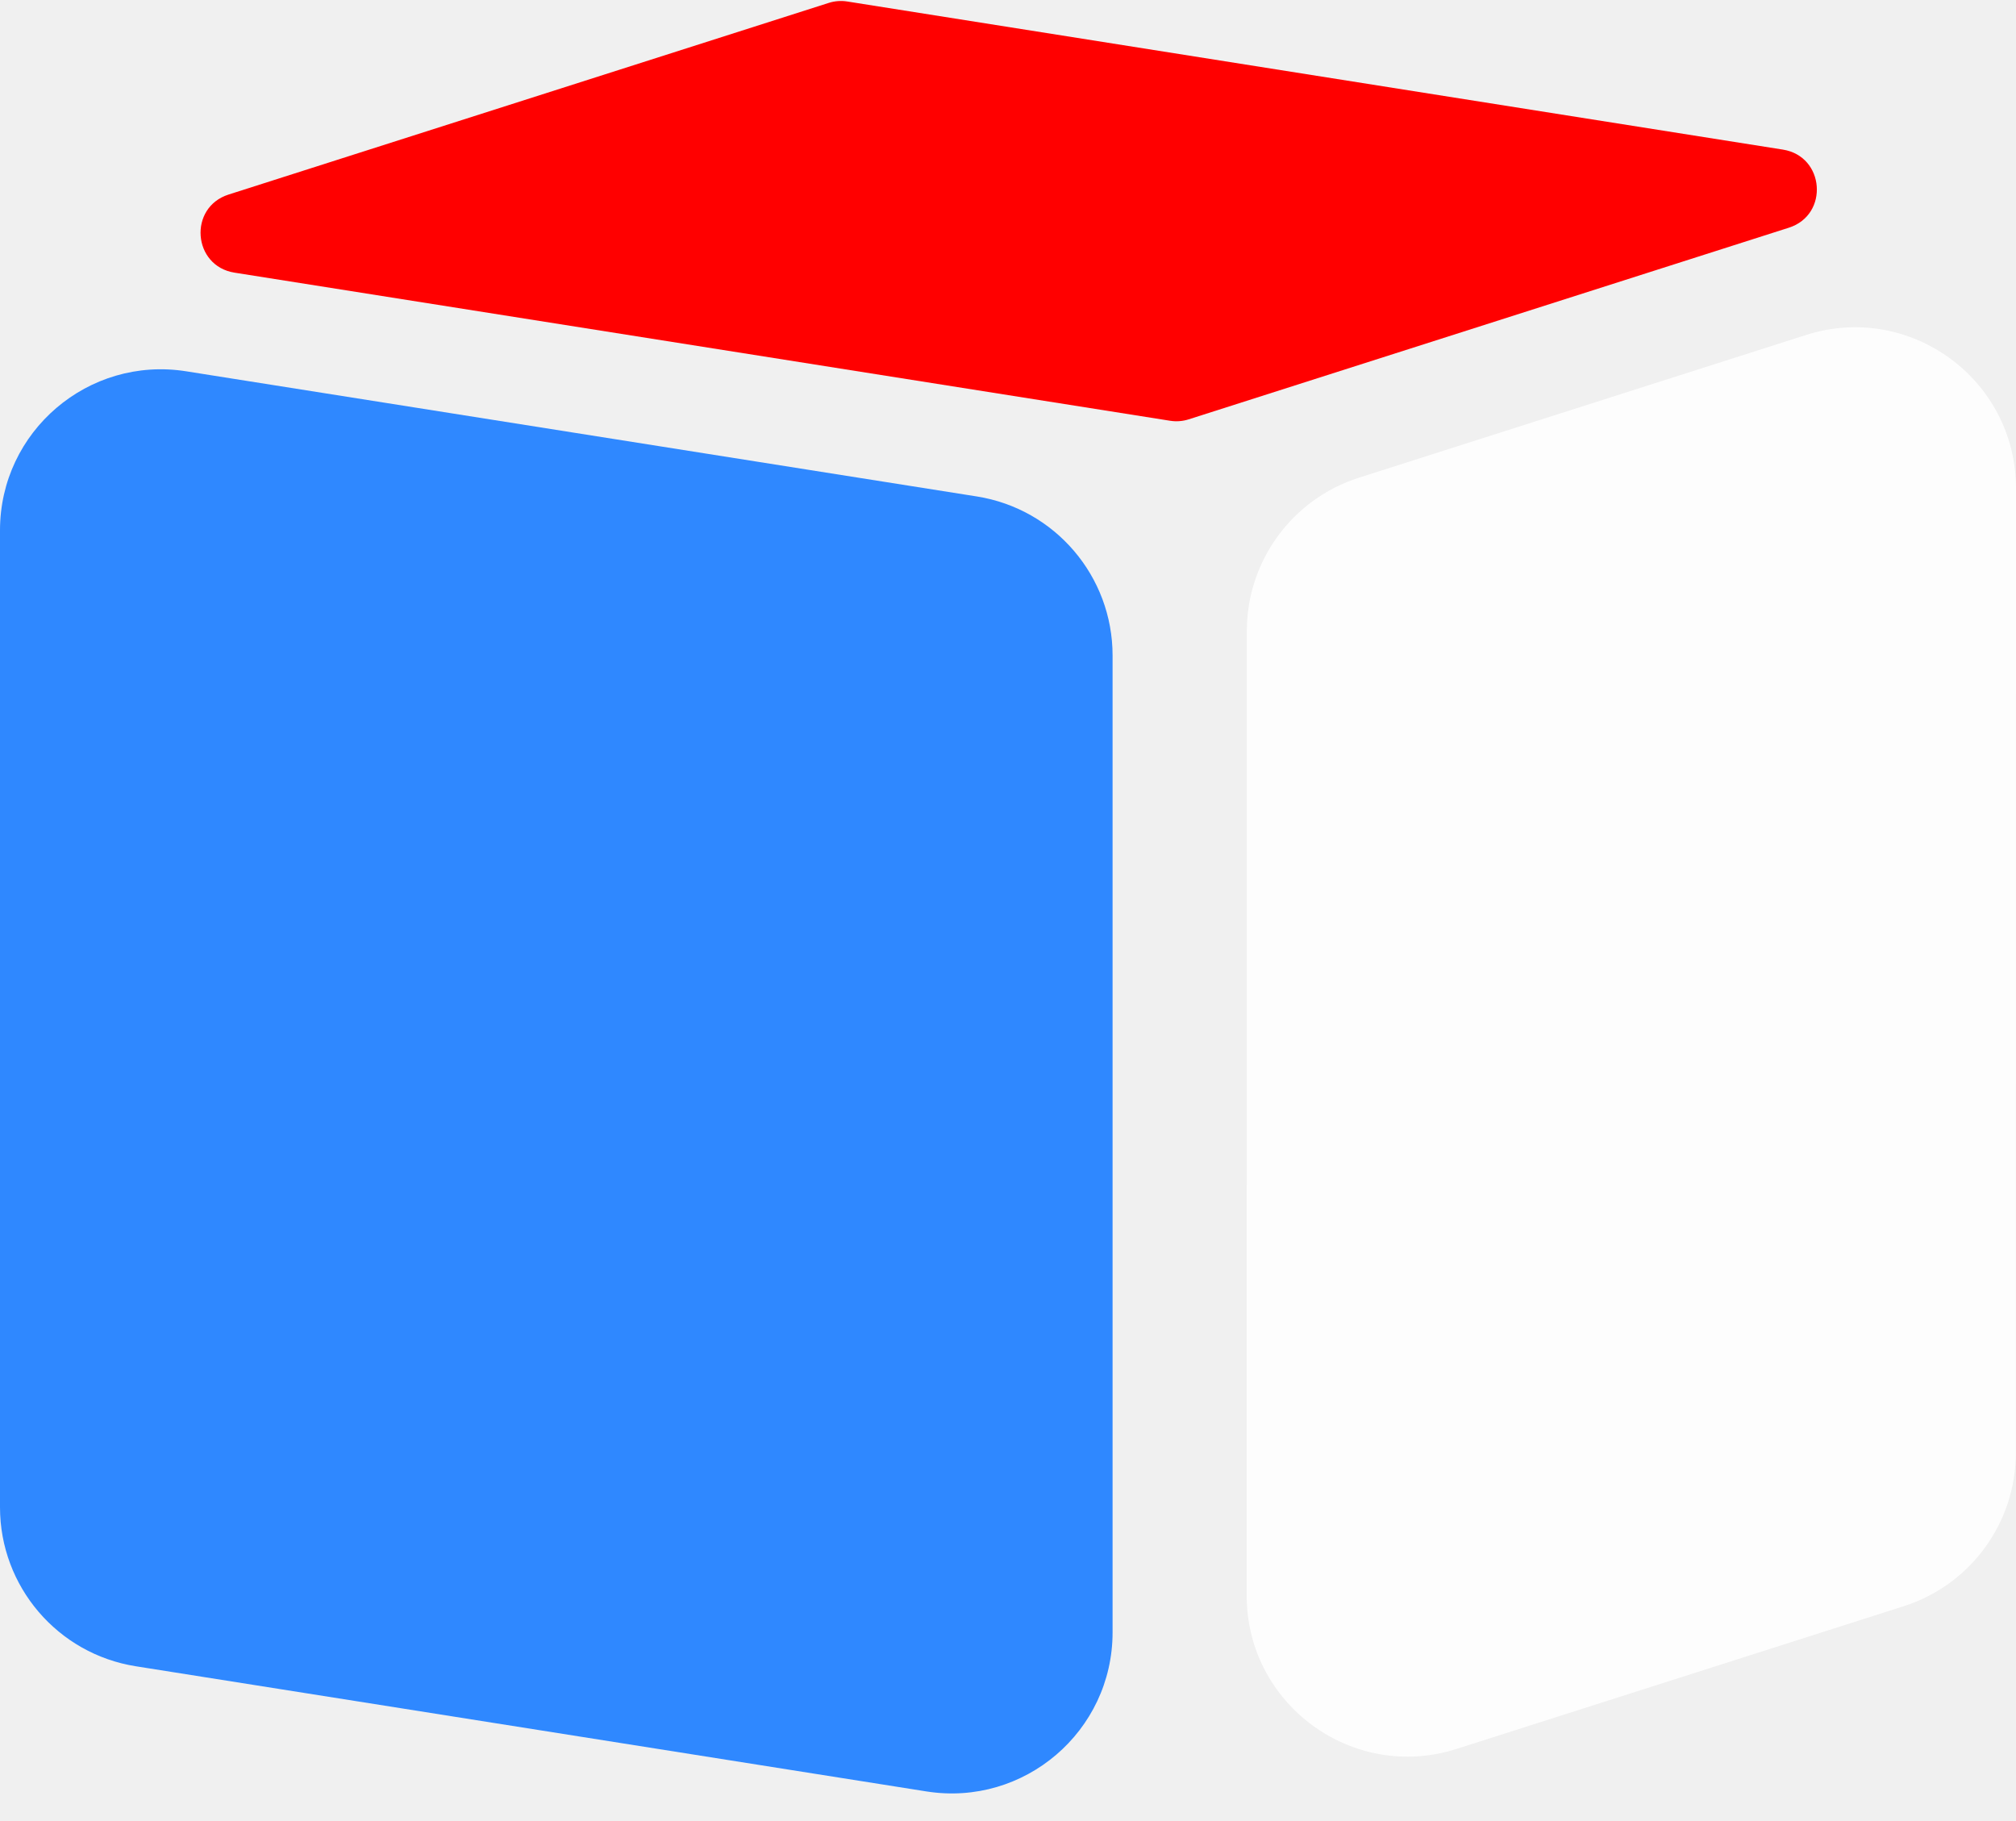
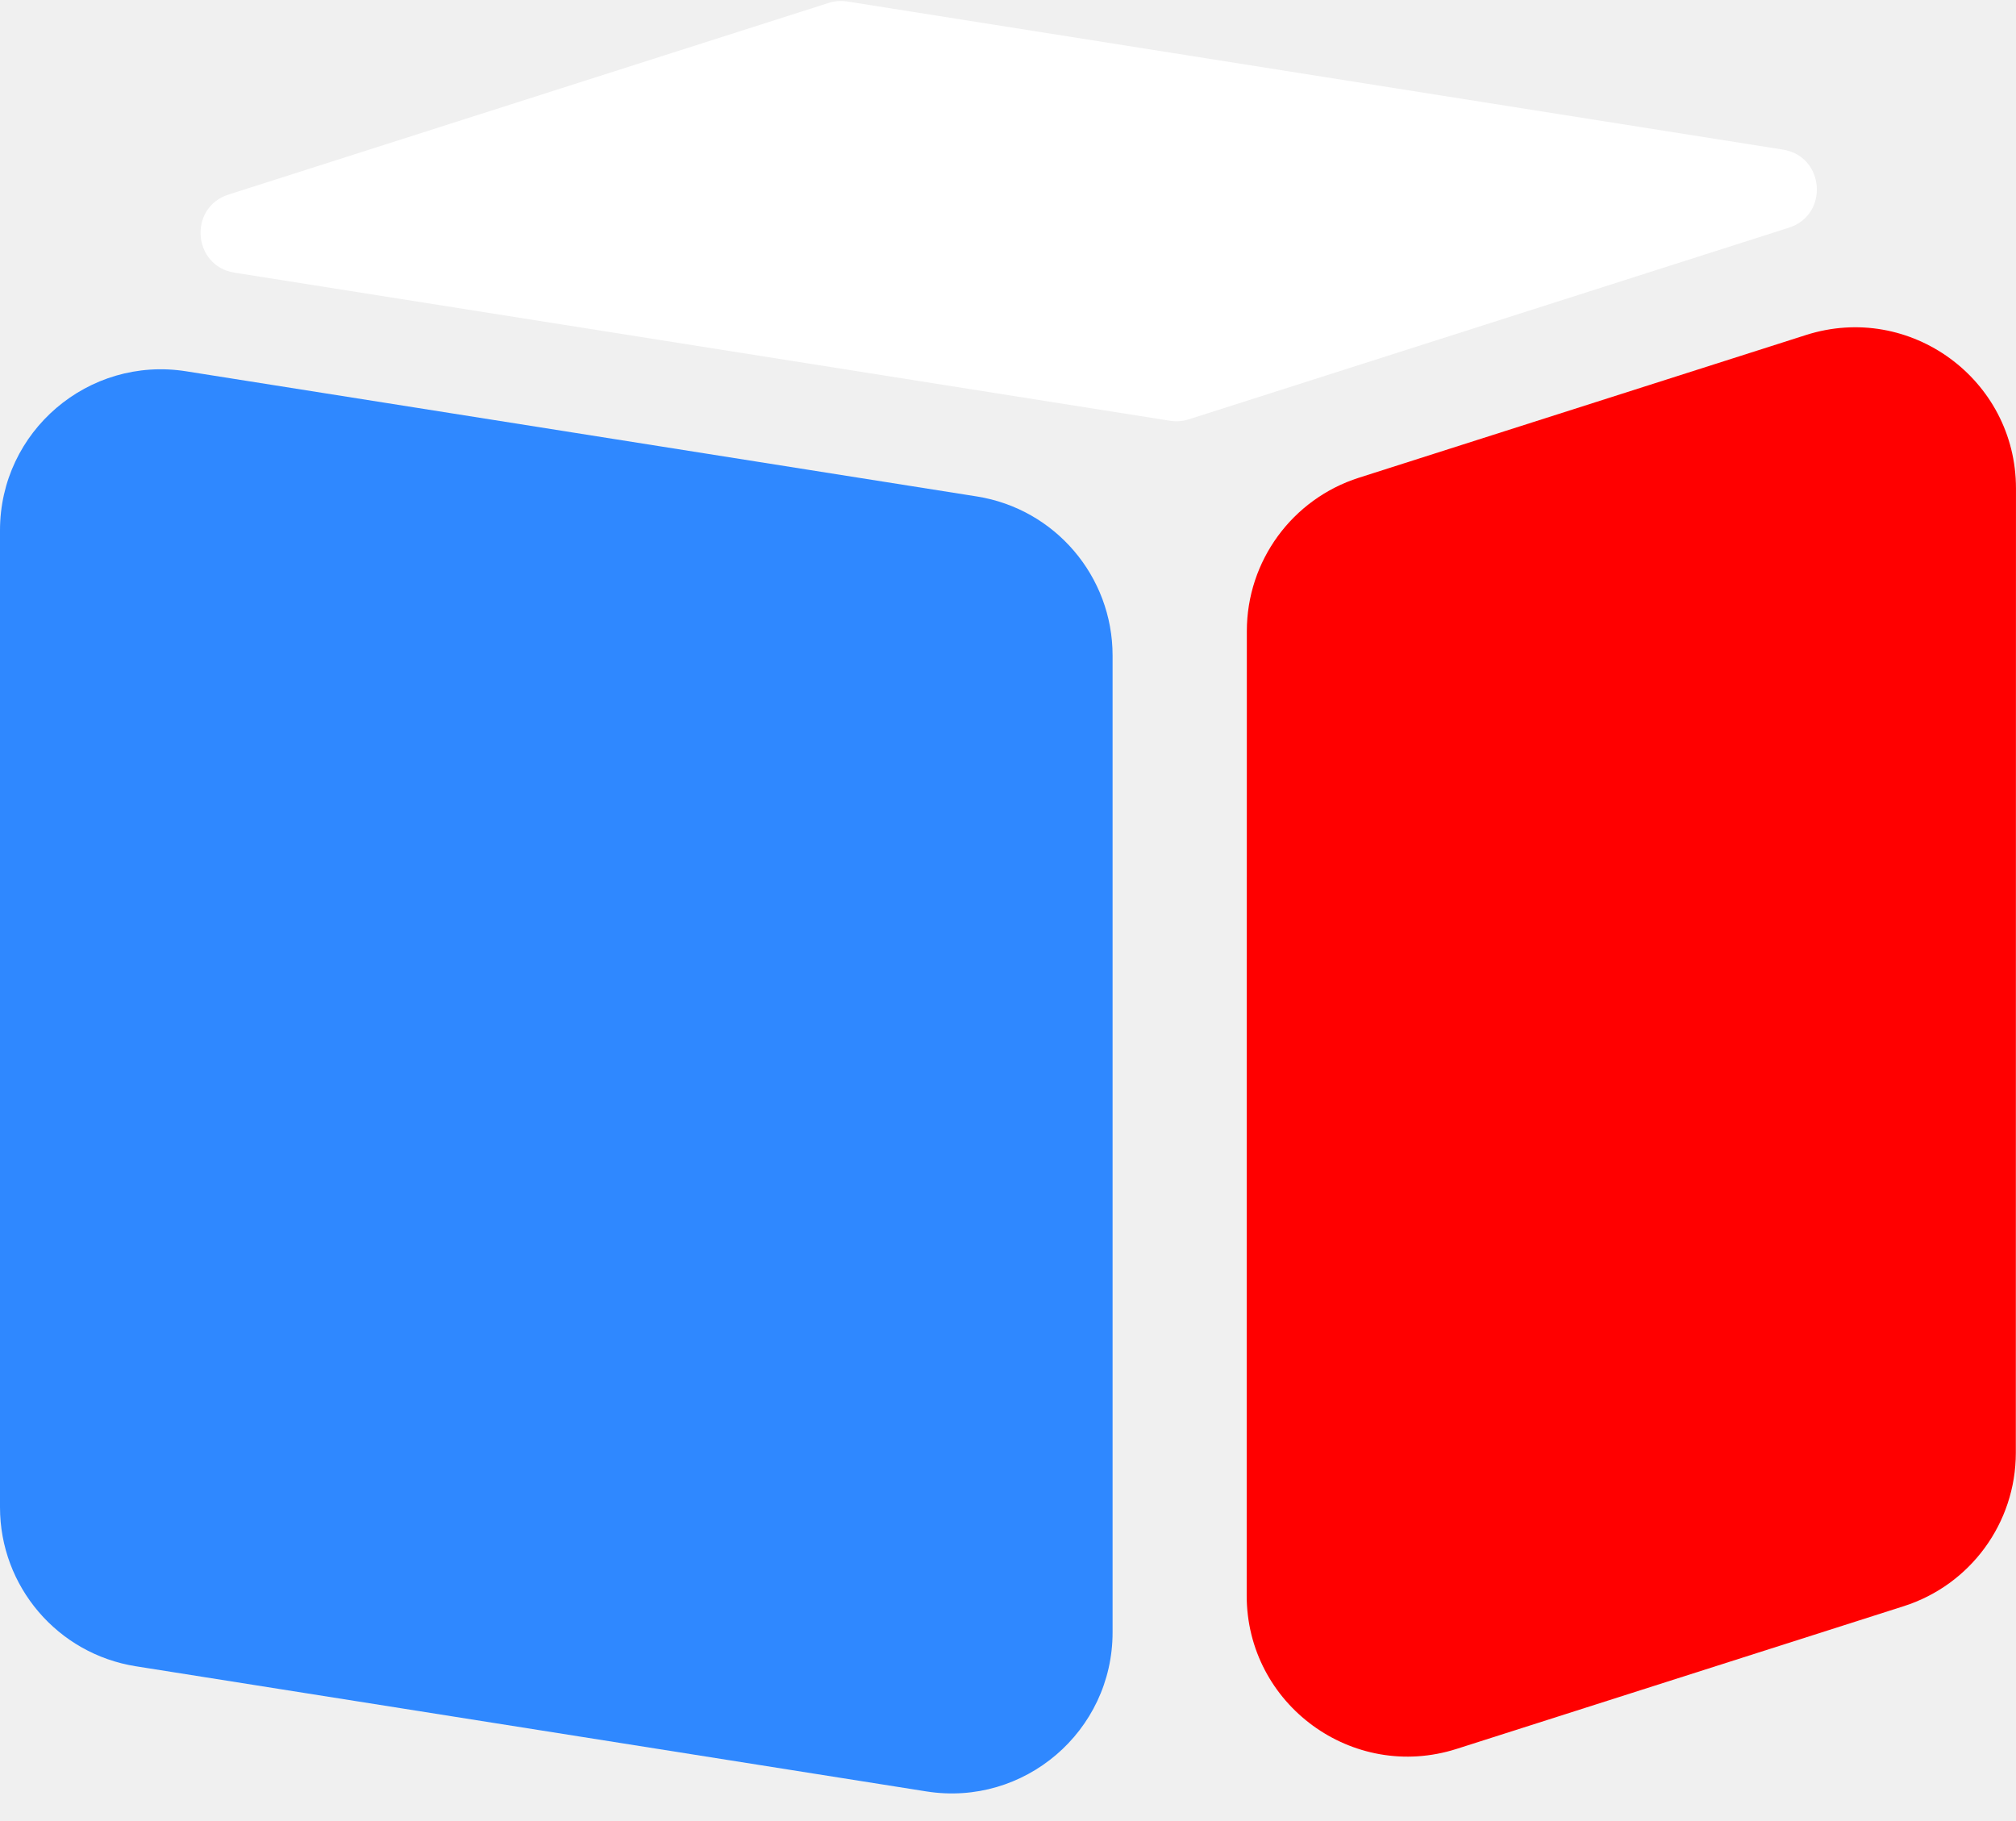
- <svg xmlns="http://www.w3.org/2000/svg" version="1.1" viewBox="0 0 150.266 135.712">
+ <svg xmlns="http://www.w3.org/2000/svg" fill="none" version="1.1" viewBox="0 0 150.266 135.712">
  <g transform="matrix(-1,0,0,1,300.5322,0)">
-     <path d="M165.917,24.968C158.175,22.497,150.267,28.275,150.268,36.402L150.279,108.278C150.28,113.5,153.656,118.121,158.63,119.709L191.959,130.346C199.701,132.818,207.609,127.04,207.608,118.913L207.597,47.036C207.597,41.815,204.22,37.193,199.246,35.606L165.917,24.968Z" fill="#FFFFFF" fill-opacity="0.898" />
+     <path d="M165.917,24.968C158.175,22.497,150.267,28.275,150.268,36.402L150.279,108.278C150.28,113.5,153.656,118.121,158.63,119.709L191.959,130.346C199.701,132.818,207.609,127.04,207.608,118.913L207.597,47.036C207.597,41.815,204.22,37.193,199.246,35.606L165.917,24.968Z" fill="#FF0000" />
  </g>
  <path d="M0,112.336C0,118.239,4.293,123.265,10.124,124.188L69.052,133.516C76.337,134.669,82.928,129.039,82.928,121.663L82.928,48.853C82.928,42.95,78.635,37.923,72.804,37L13.876,27.673C6.591,26.52,0,32.15,0,39.525L0,112.336Z" fill="#2F88FF" />
-   <path d="M17.037,14.5C14.025,15.462,14.357,19.827,17.48,20.321L87.22,31.36C87.683,31.433,88.156,31.397,88.602,31.254L133.335,16.971C136.347,16.009,136.014,11.644,132.891,11.15L63.151,0.111C62.689,0.038,62.215,0.074,61.769,0.217L17.037,14.5Z" fill="#FF0000" />
+   <path d="M17.037,14.5C14.025,15.462,14.357,19.827,17.48,20.321L87.22,31.36C87.683,31.433,88.156,31.397,88.602,31.254L133.335,16.971C136.347,16.009,136.014,11.644,132.891,11.15L63.151,0.111C62.689,0.038,62.215,0.074,61.769,0.217L17.037,14.5Z" fill="#FFFFFF" />
</svg>
